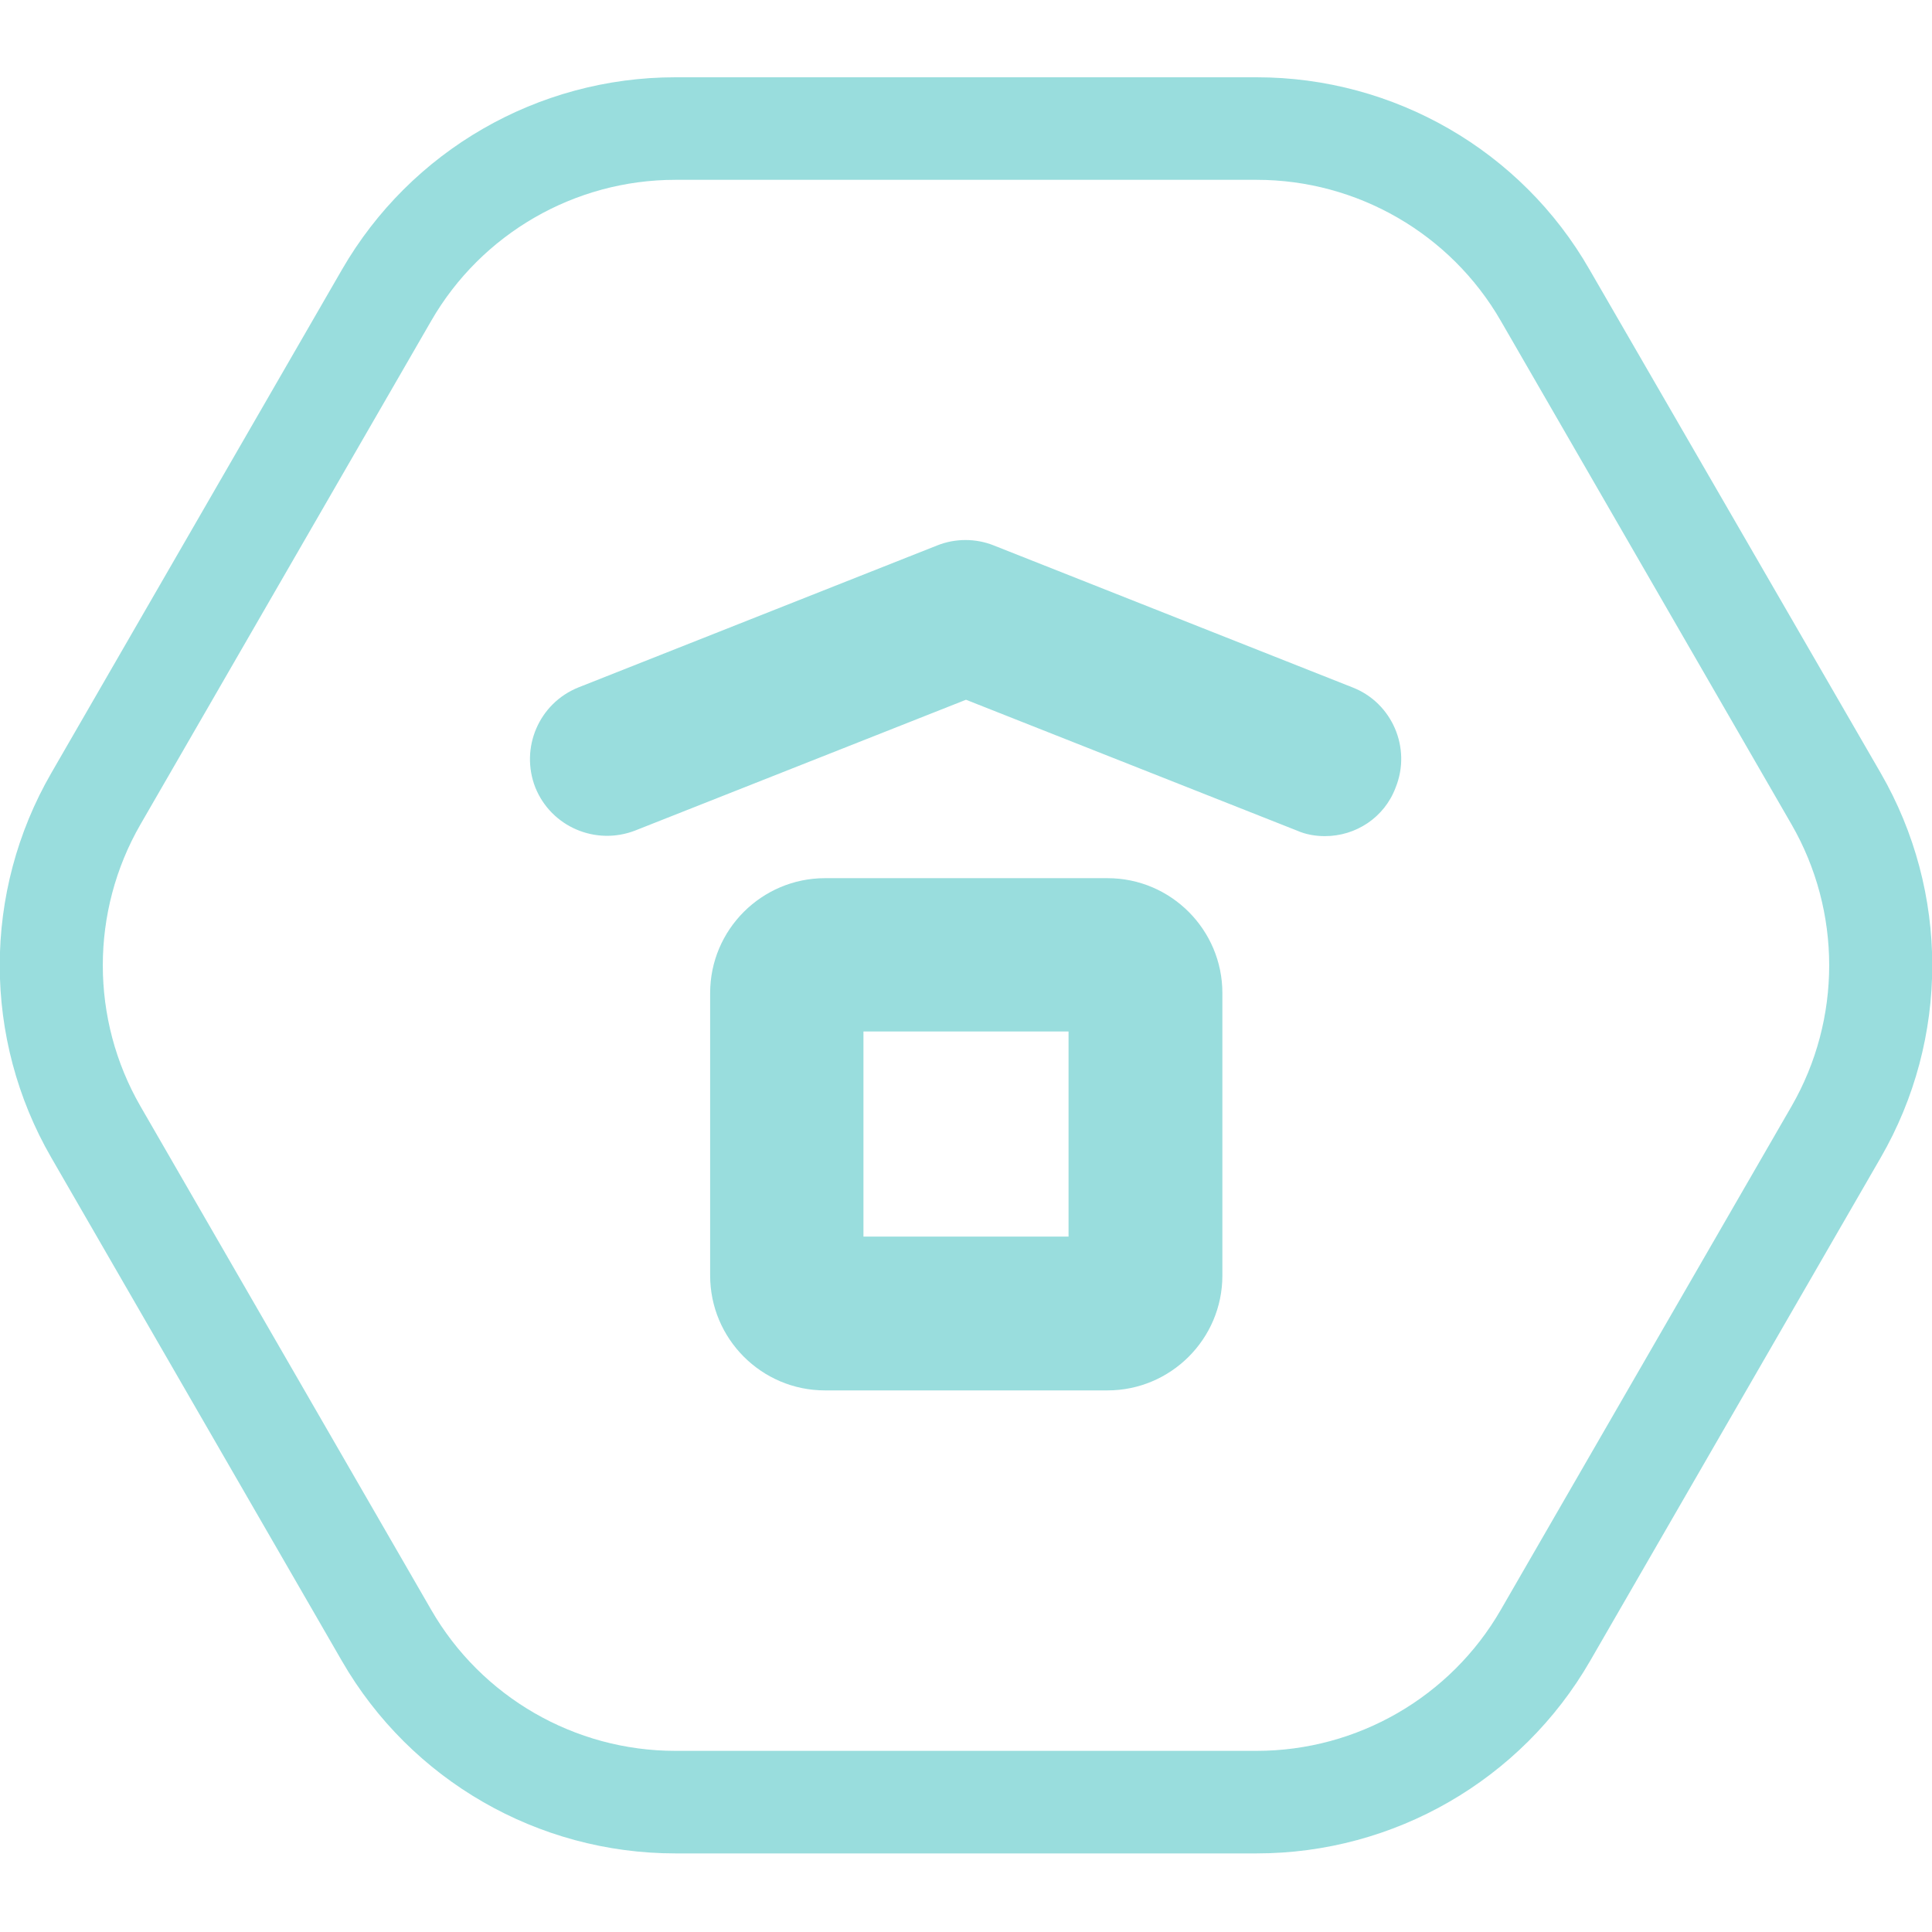
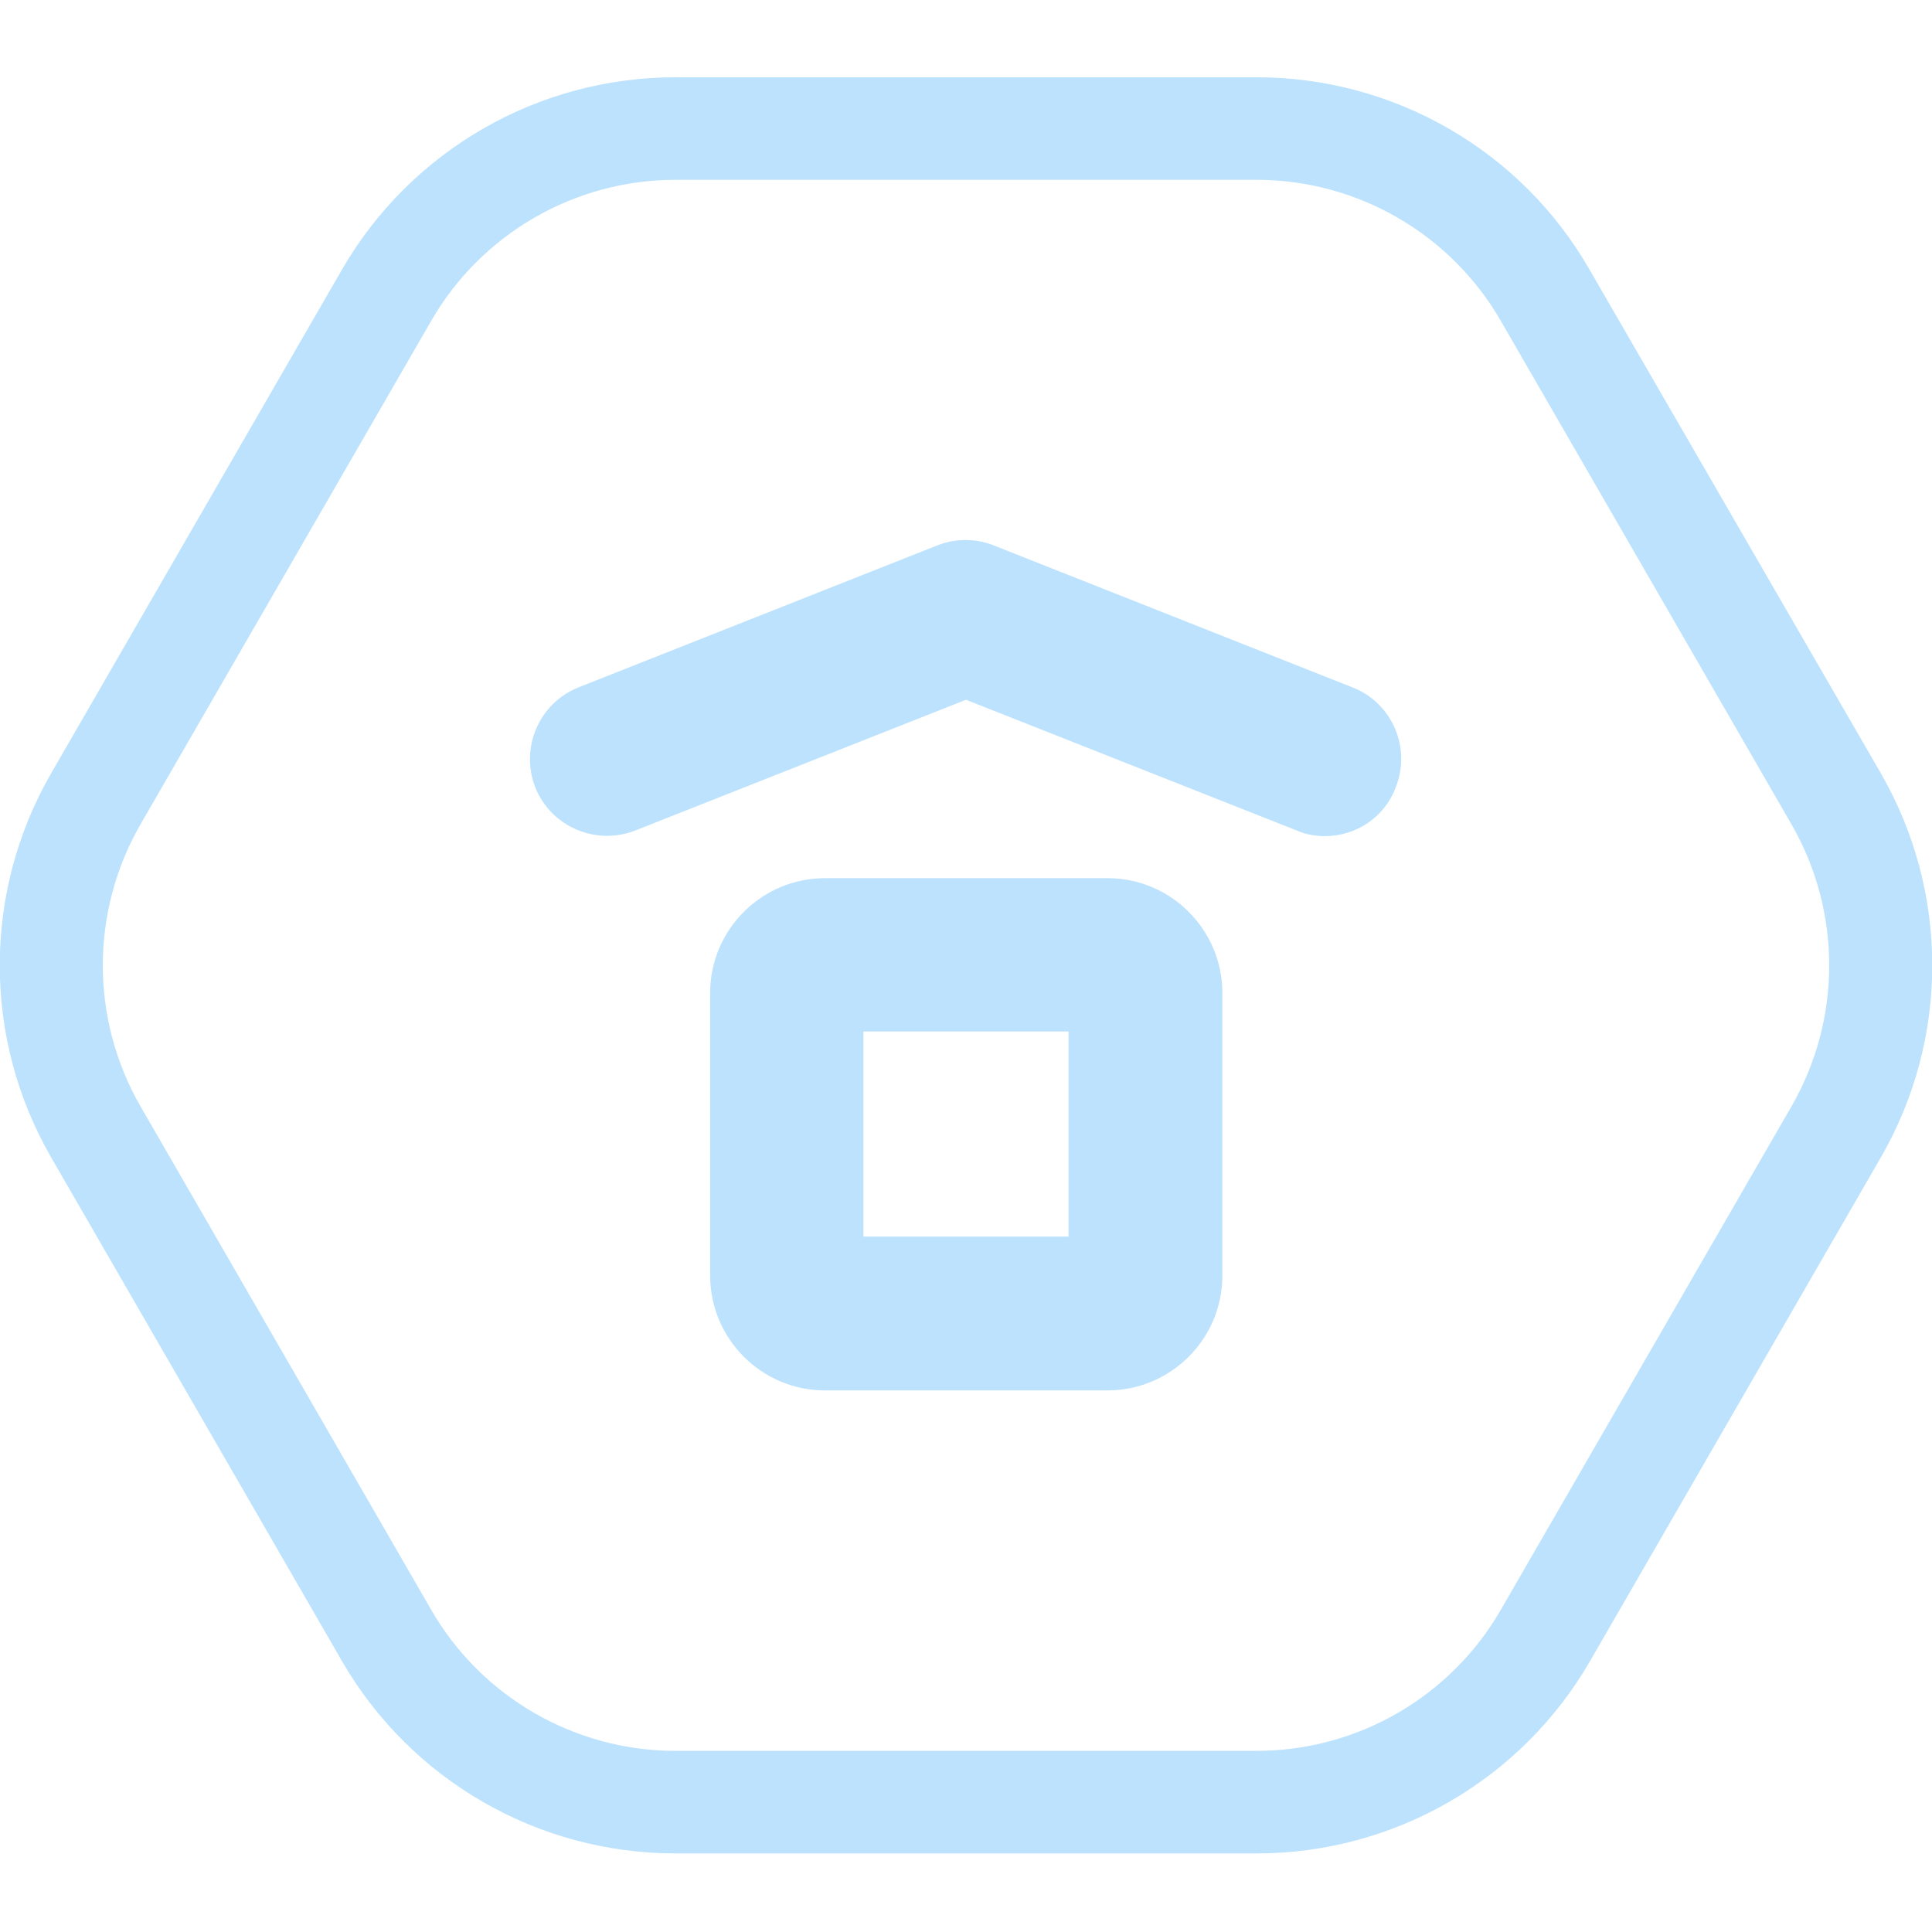
<svg xmlns="http://www.w3.org/2000/svg" width="100" height="100" viewBox="0 0 100 100" fill="none">
  <g clip-path="url(#clip0)">
-     <path d="M65.048 9.308C70.249 9.308 75.08 12.095 77.68 16.606L92.728 42.668C95.329 47.179 95.329 52.753 92.728 57.264L77.68 83.326C75.08 87.838 70.249 90.624 65.048 90.624H34.952C29.75 90.624 24.92 87.838 22.32 83.326L7.272 57.264C4.671 52.753 4.671 47.179 7.272 42.668L22.32 16.606C24.92 12.095 29.75 9.308 34.952 9.308H65.048ZM65.048 4H34.952C27.84 4 21.258 7.795 17.702 13.952L2.654 40.014C-0.902 46.171 -0.902 53.761 2.654 59.918L17.702 85.98C21.258 92.137 27.84 95.932 34.952 95.932H65.048C72.16 95.932 78.742 92.137 82.298 85.98L97.346 59.918C100.902 53.761 100.902 46.171 97.346 40.014L82.272 13.952C78.742 7.795 72.16 4 65.048 4Z" fill="#99dddd" />
-     <path d="M68.578 43.278C68.1 43.278 67.596 43.199 67.118 42.986L50 36.219L32.882 42.986C30.839 43.782 28.53 42.8 27.707 40.757C26.911 38.713 27.893 36.404 29.936 35.582L48.514 28.23C49.443 27.859 50.504 27.859 51.433 28.23L70.011 35.582C72.054 36.378 73.063 38.713 72.24 40.757C71.656 42.323 70.17 43.278 68.578 43.278Z" fill="#99dddd" />
-     <path d="M57.325 71.967H42.702C39.411 71.967 36.757 69.287 36.757 66.022V51.399C36.757 48.108 39.437 45.454 42.702 45.454H57.325C60.616 45.454 63.27 48.135 63.27 51.399V66.022C63.27 69.313 60.589 71.967 57.325 71.967ZM44.692 64.005H55.308V53.39H44.692V64.005Z" fill="#99dddd" />
+     <path d="M65.048 9.308C70.249 9.308 75.08 12.095 77.68 16.606L92.728 42.668C95.329 47.179 95.329 52.753 92.728 57.264L77.68 83.326C75.08 87.838 70.249 90.624 65.048 90.624H34.952C29.75 90.624 24.92 87.838 22.32 83.326L7.272 57.264C4.671 52.753 4.671 47.179 7.272 42.668L22.32 16.606C24.92 12.095 29.75 9.308 34.952 9.308H65.048ZM65.048 4H34.952C27.84 4 21.258 7.795 17.702 13.952L2.654 40.014C-0.902 46.171 -0.902 53.761 2.654 59.918L17.702 85.98C21.258 92.137 27.84 95.932 34.952 95.932H65.048C72.16 95.932 78.742 92.137 82.298 85.98L97.346 59.918C100.902 53.761 100.902 46.171 97.346 40.014L82.272 13.952C78.742 7.795 72.16 4 65.048 4Z" fill="#BCE2FD" />
+     <path d="M68.578 43.278C68.1 43.278 67.596 43.199 67.118 42.986L50 36.219L32.882 42.986C30.839 43.782 28.53 42.8 27.707 40.757C26.911 38.713 27.893 36.404 29.936 35.582L48.514 28.23C49.443 27.859 50.504 27.859 51.433 28.23L70.011 35.582C72.054 36.378 73.063 38.713 72.24 40.757C71.656 42.323 70.17 43.278 68.578 43.278Z" fill="#BCE2FD" />
+     <path d="M57.325 71.967H42.702C39.411 71.967 36.757 69.287 36.757 66.022V51.399C36.757 48.108 39.437 45.454 42.702 45.454H57.325C60.616 45.454 63.27 48.135 63.27 51.399V66.022C63.27 69.313 60.589 71.967 57.325 71.967ZM44.692 64.005H55.308V53.39H44.692V64.005Z" fill="#BCE2FD" />
  </g>
  <defs>
    <clipPath id="clip0">
-       <rect width="100" height="91.932" fill="#99dddd" transform="translate(0 4)" />
+       <rect width="100" height="91.932" fill="#BCE2FD" transform="translate(0 4)" />
    </clipPath>
  </defs>
</svg>
